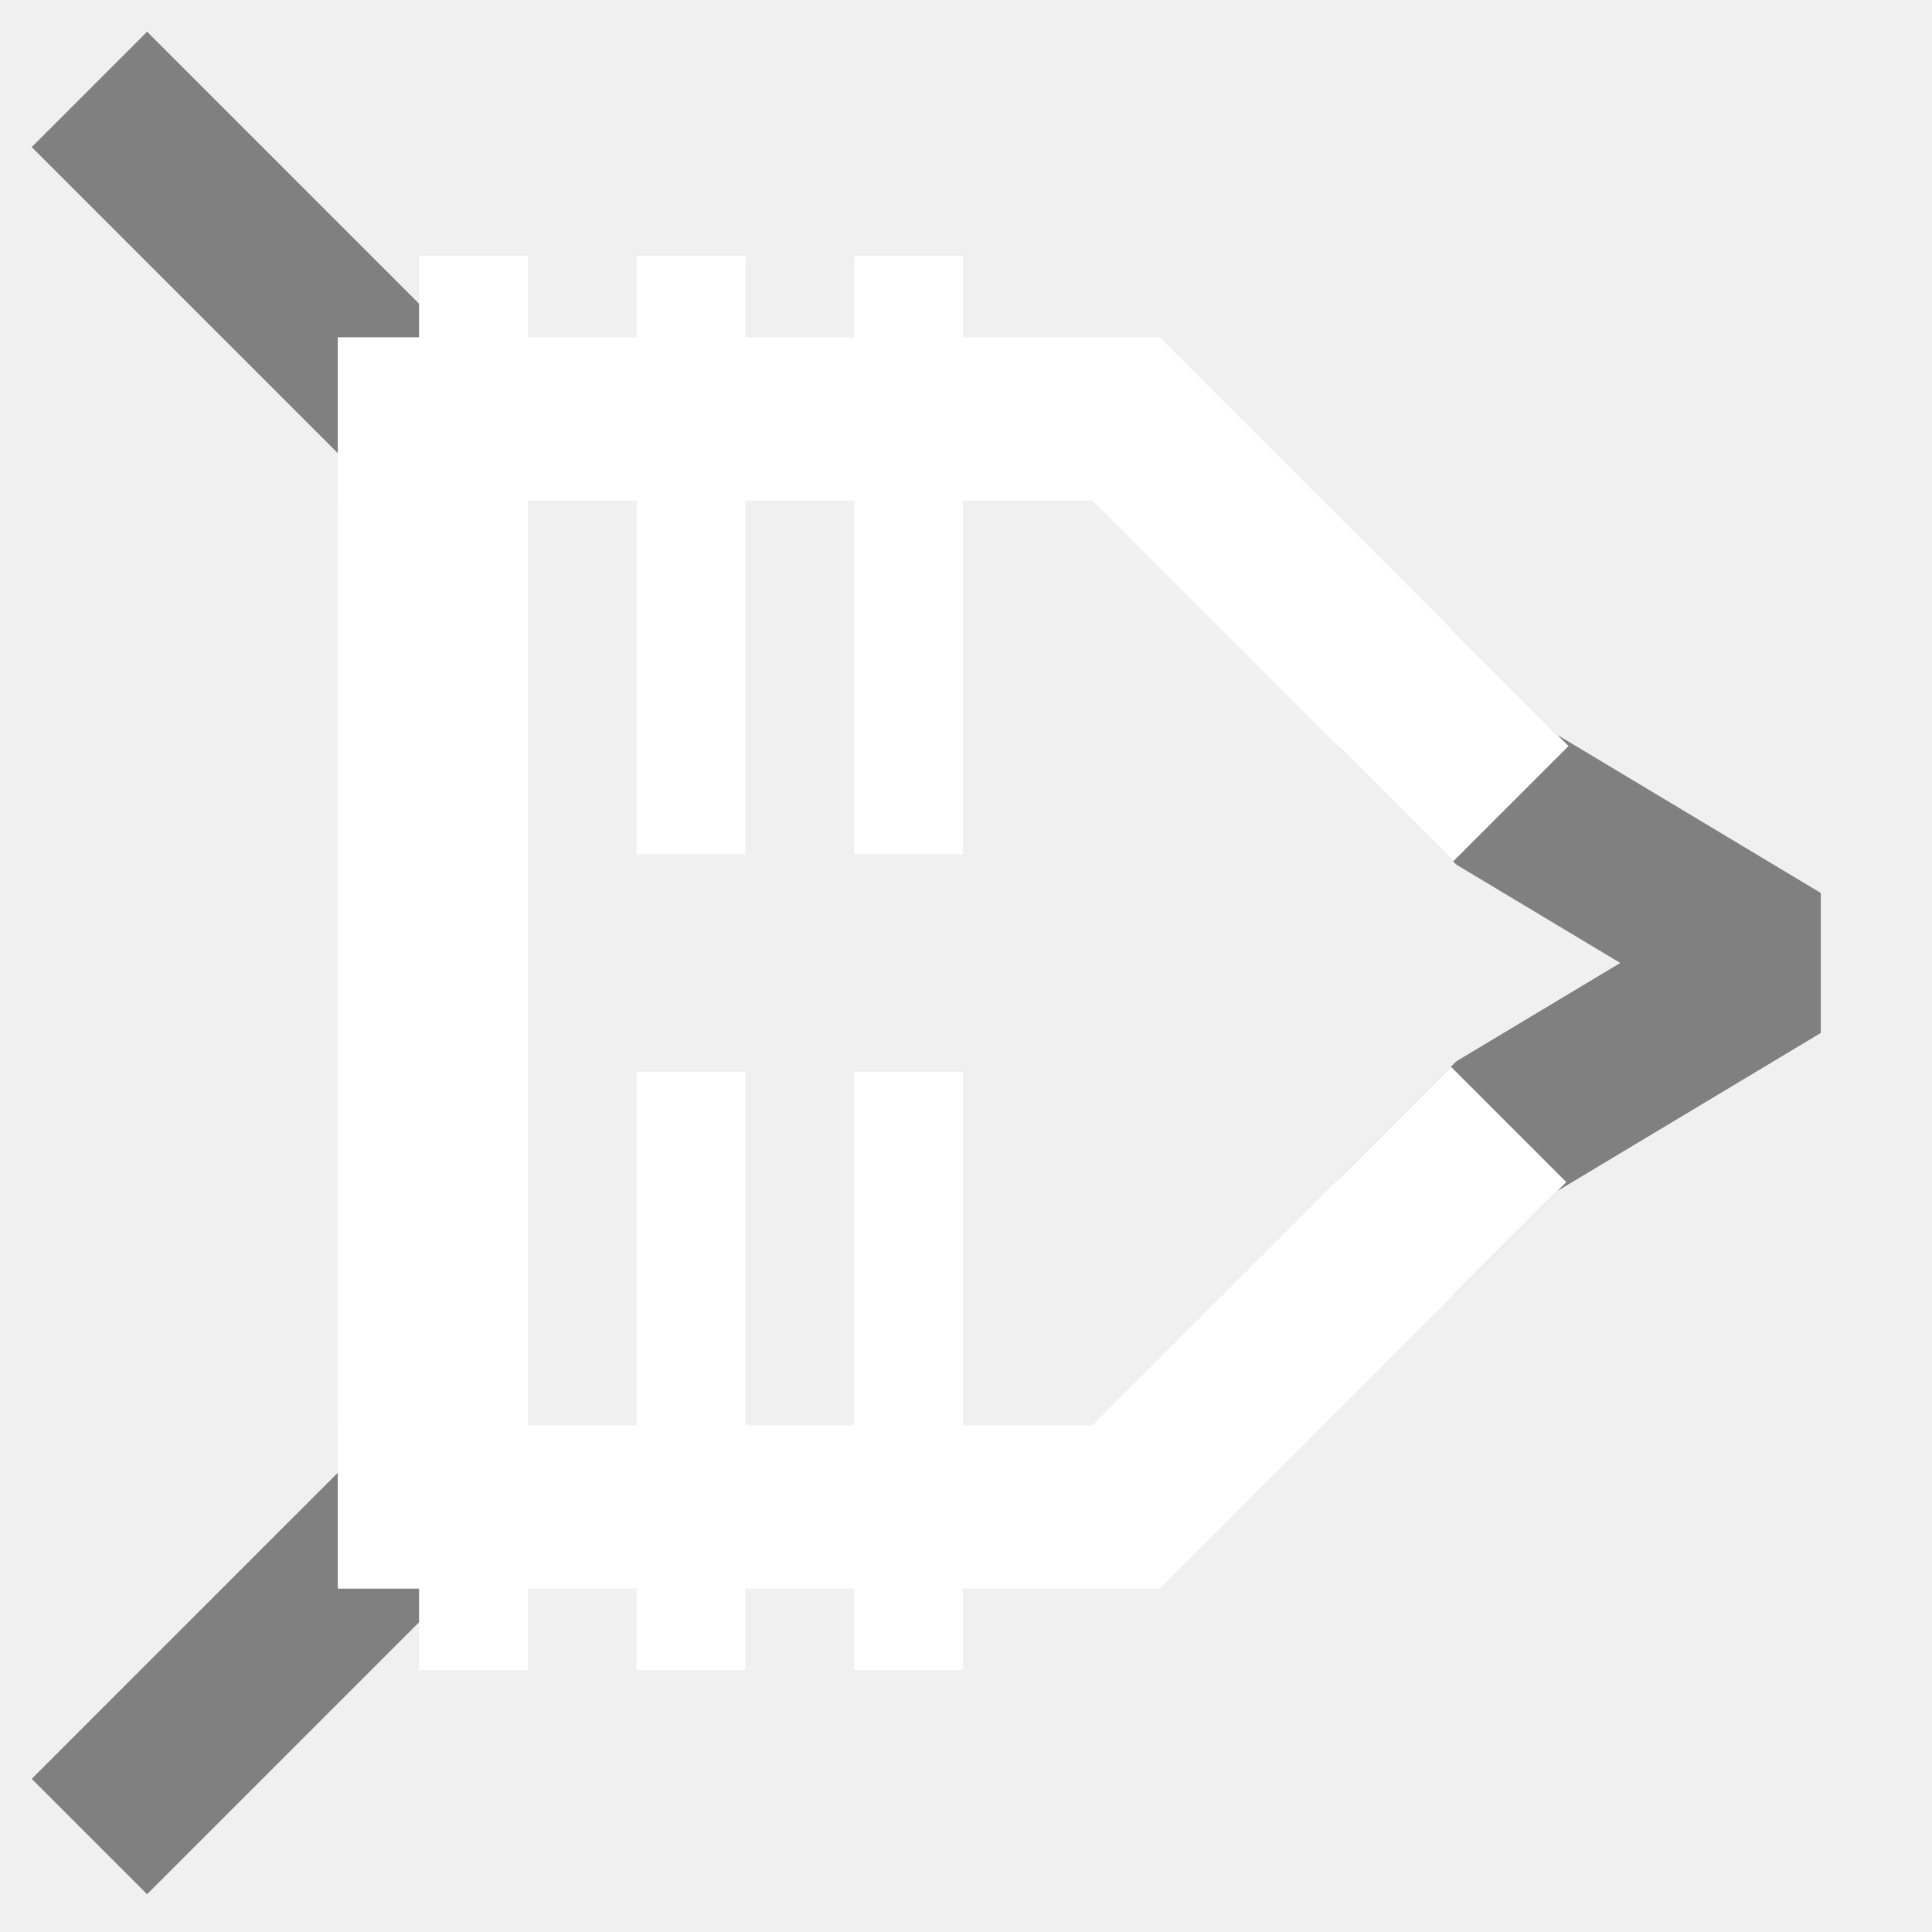
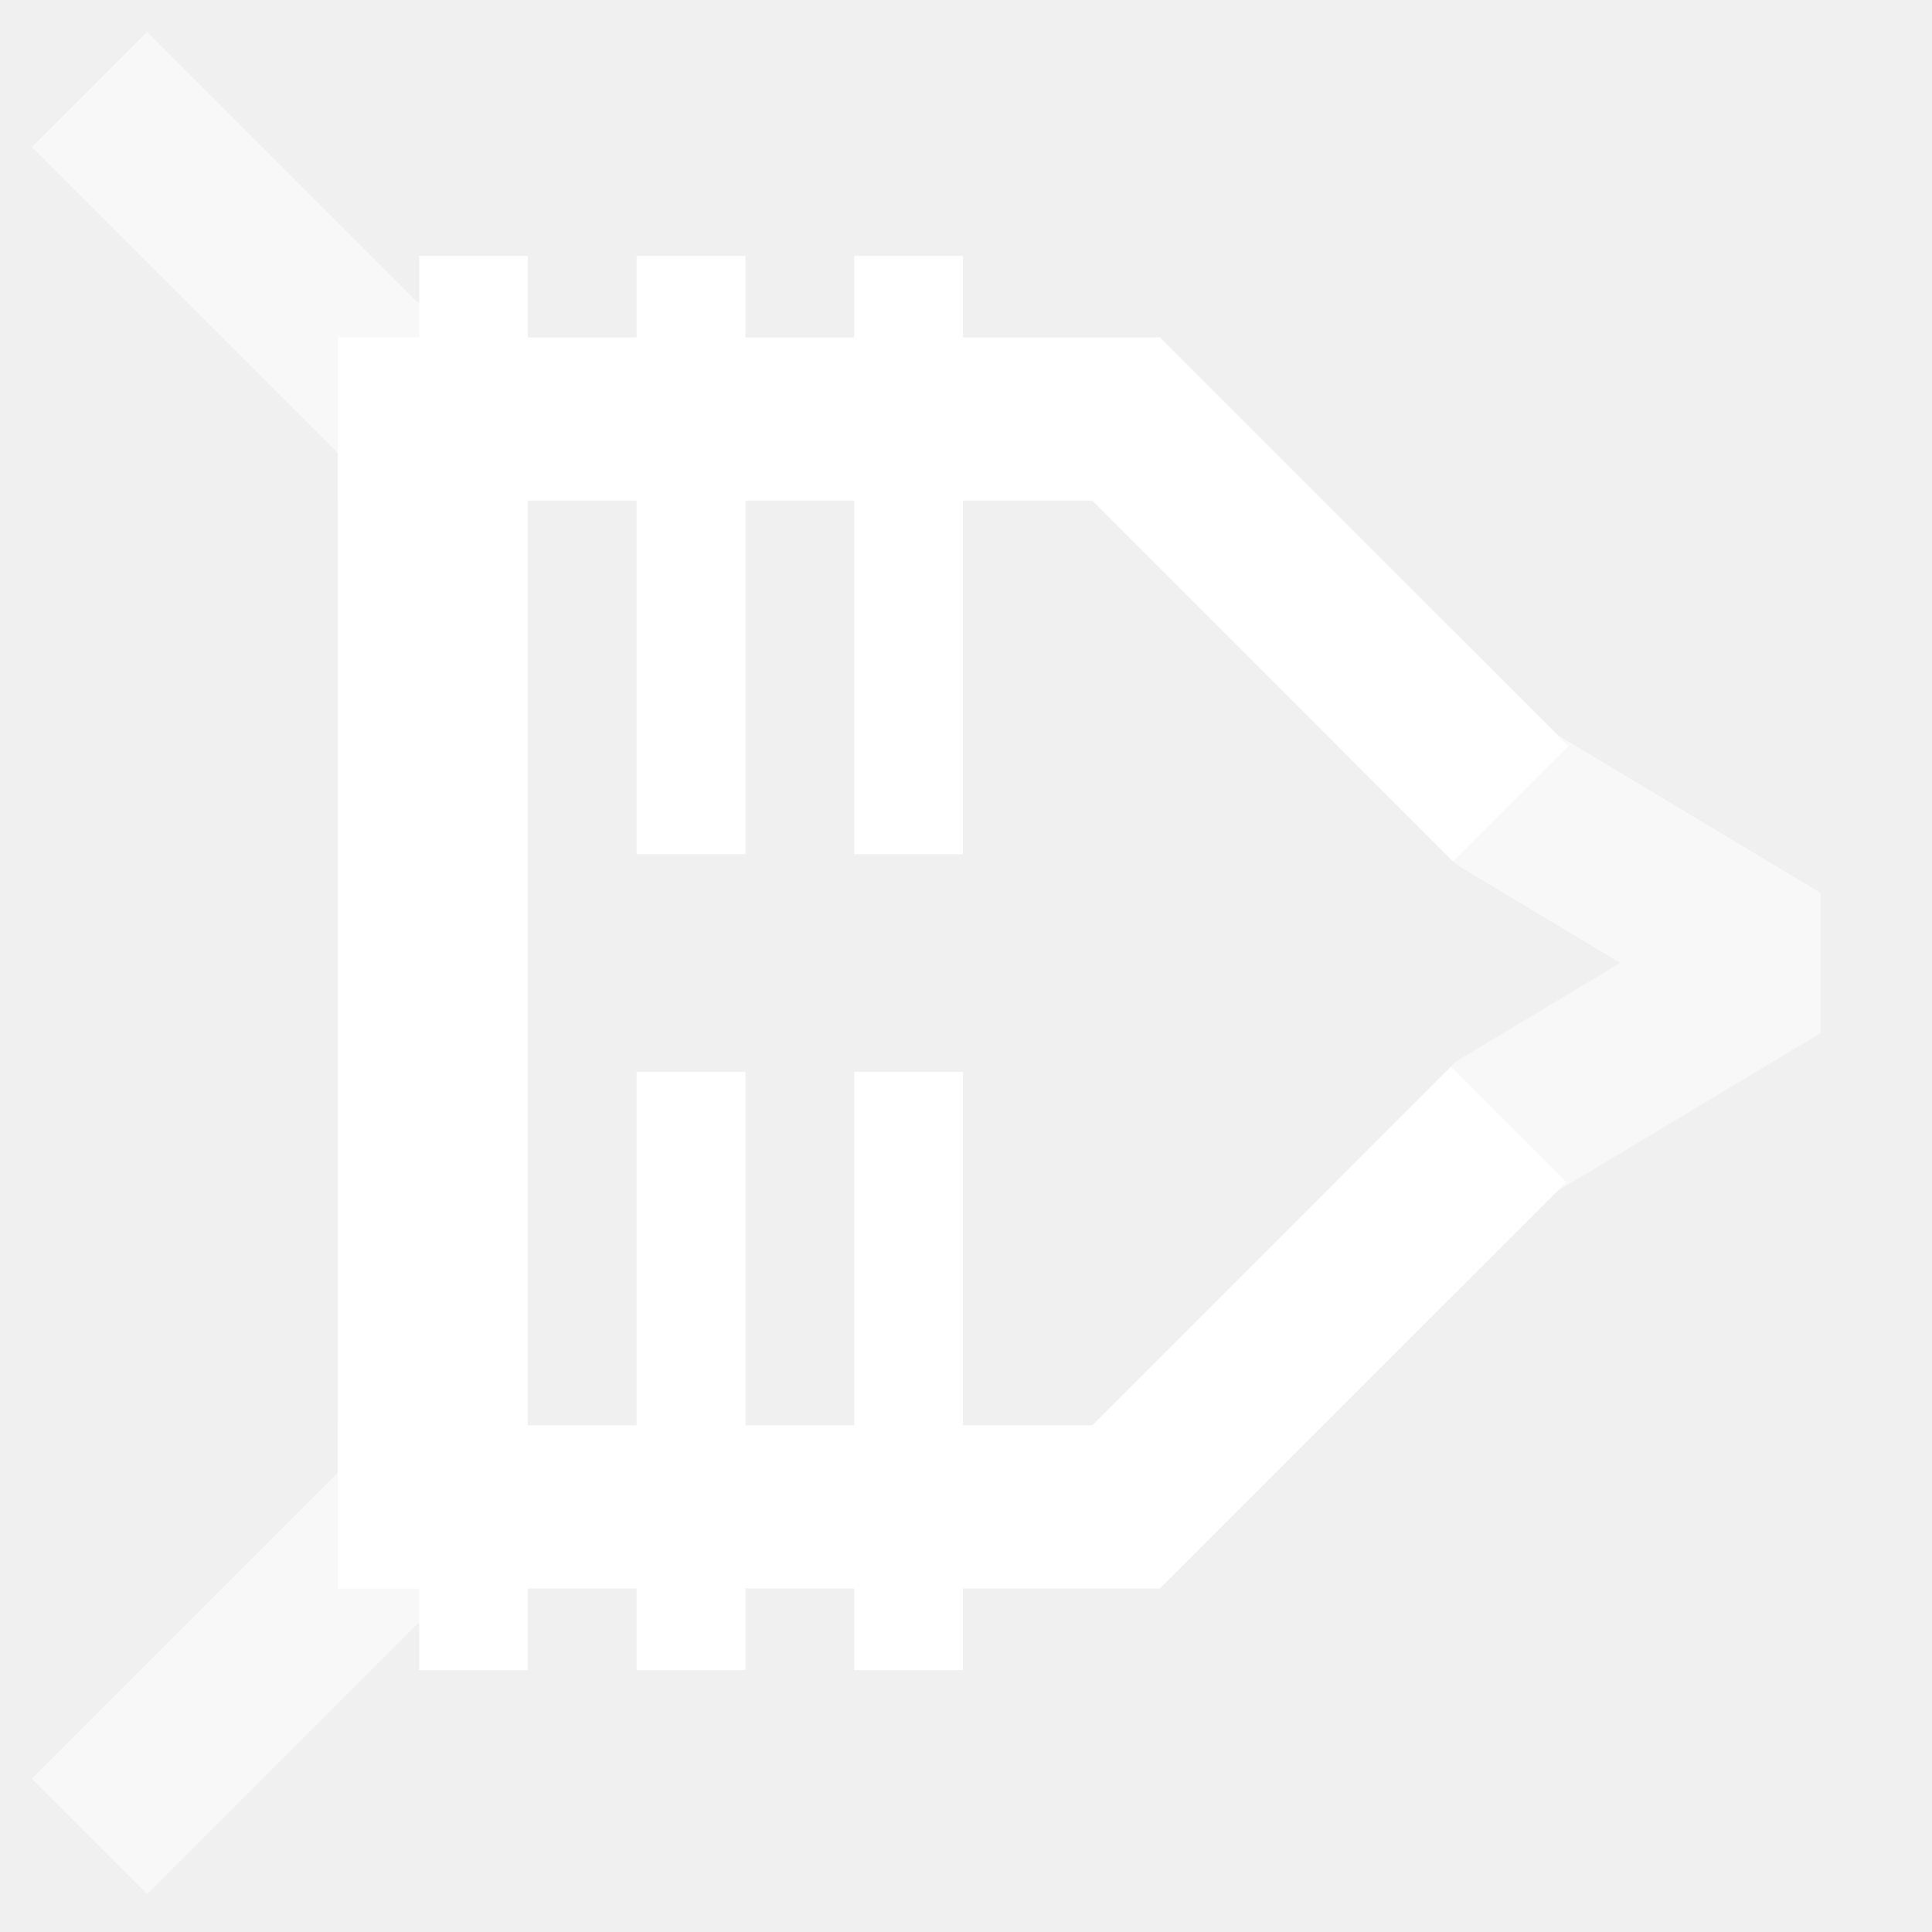
<svg xmlns="http://www.w3.org/2000/svg" width="100%" height="100%" viewBox="0 0 111 111" version="1.1" xml:space="preserve" style="fill-rule:evenodd;clip-rule:evenodd;stroke-linecap:square;stroke-miterlimit:1.5;">
  <g transform="matrix(3.125,0,0,3.125,0,0)">
    <g id="Piranha" transform="matrix(1,0,0,1,1.70416,1.70416)">
-       <path id="Nose" d="M25,12L26,13L31,16L26,19L25,20" style="fill:none;stroke:rgb(128,128,128);stroke-width:3px;" />
+       <path id="Nose" d="M25,12L26,13L31,16L26,19L25,20" style="fill:none;stroke:rgb(255,255,255);stroke-opacity:0.5;stroke-width:3px;" />
      <g id="Exhaust">
-         <path id="Exhaust-starboard" d="M1,1L6.009,6.009" style="fill:none;stroke:rgb(128,128,128);stroke-width:3px;" />
-         <path id="Exhaust-port" d="M1,31L6,26" style="fill:none;stroke:rgb(128,128,128);stroke-width:3px;" />
+         <path id="Exhaust-starboard" d="M1,1L6.009,6.009" style="fill:none;stroke:rgb(255,255,255);stroke-opacity:0.5;stroke-width:3px;" />
+         <path id="Exhaust-port" d="M1,31L6,26" style="fill:none;stroke:rgb(255,255,255);stroke-opacity:0.5;stroke-width:3px;" />
      </g>
      <g id="Hull">
        <g id="Aft">
          <path id="Beam-aft" d="M7,4L7,28" style="fill:none;stroke:white;stroke-width:2px;" />
          <path id="Outer-hull-aft" d="M6.009,6L6.009,26" style="fill:none;stroke:white;stroke-width:3px;" />
        </g>
        <g id="Starboard">
          <path id="Inner-hull-aft-starboard" d="M11,19L11,28" style="fill:none;stroke:white;stroke-width:2px;" />
          <path id="Inner-hull-fore-starboard" d="M15,19L15,28" style="fill:none;stroke:white;stroke-width:2px;" />
          <path id="Outer-hull-starboard" d="M6.009,26L19,26L24.971,20.029" style="fill:none;stroke:white;stroke-width:3px;" />
        </g>
        <g id="Port">
          <path id="Inner-hull-aft-port" d="M11,4L11,13" style="fill:none;stroke:white;stroke-width:2px;" />
          <path id="Inner-hull-fore-port" d="M15,4L15,13" style="fill:none;stroke:white;stroke-width:2px;" />
          <path id="Outer-hull-port" d="M6.009,6L19,6L25.012,12.012" style="fill:none;stroke:white;stroke-width:3px;" />
        </g>
      </g>
    </g>
  </g>
</svg>
